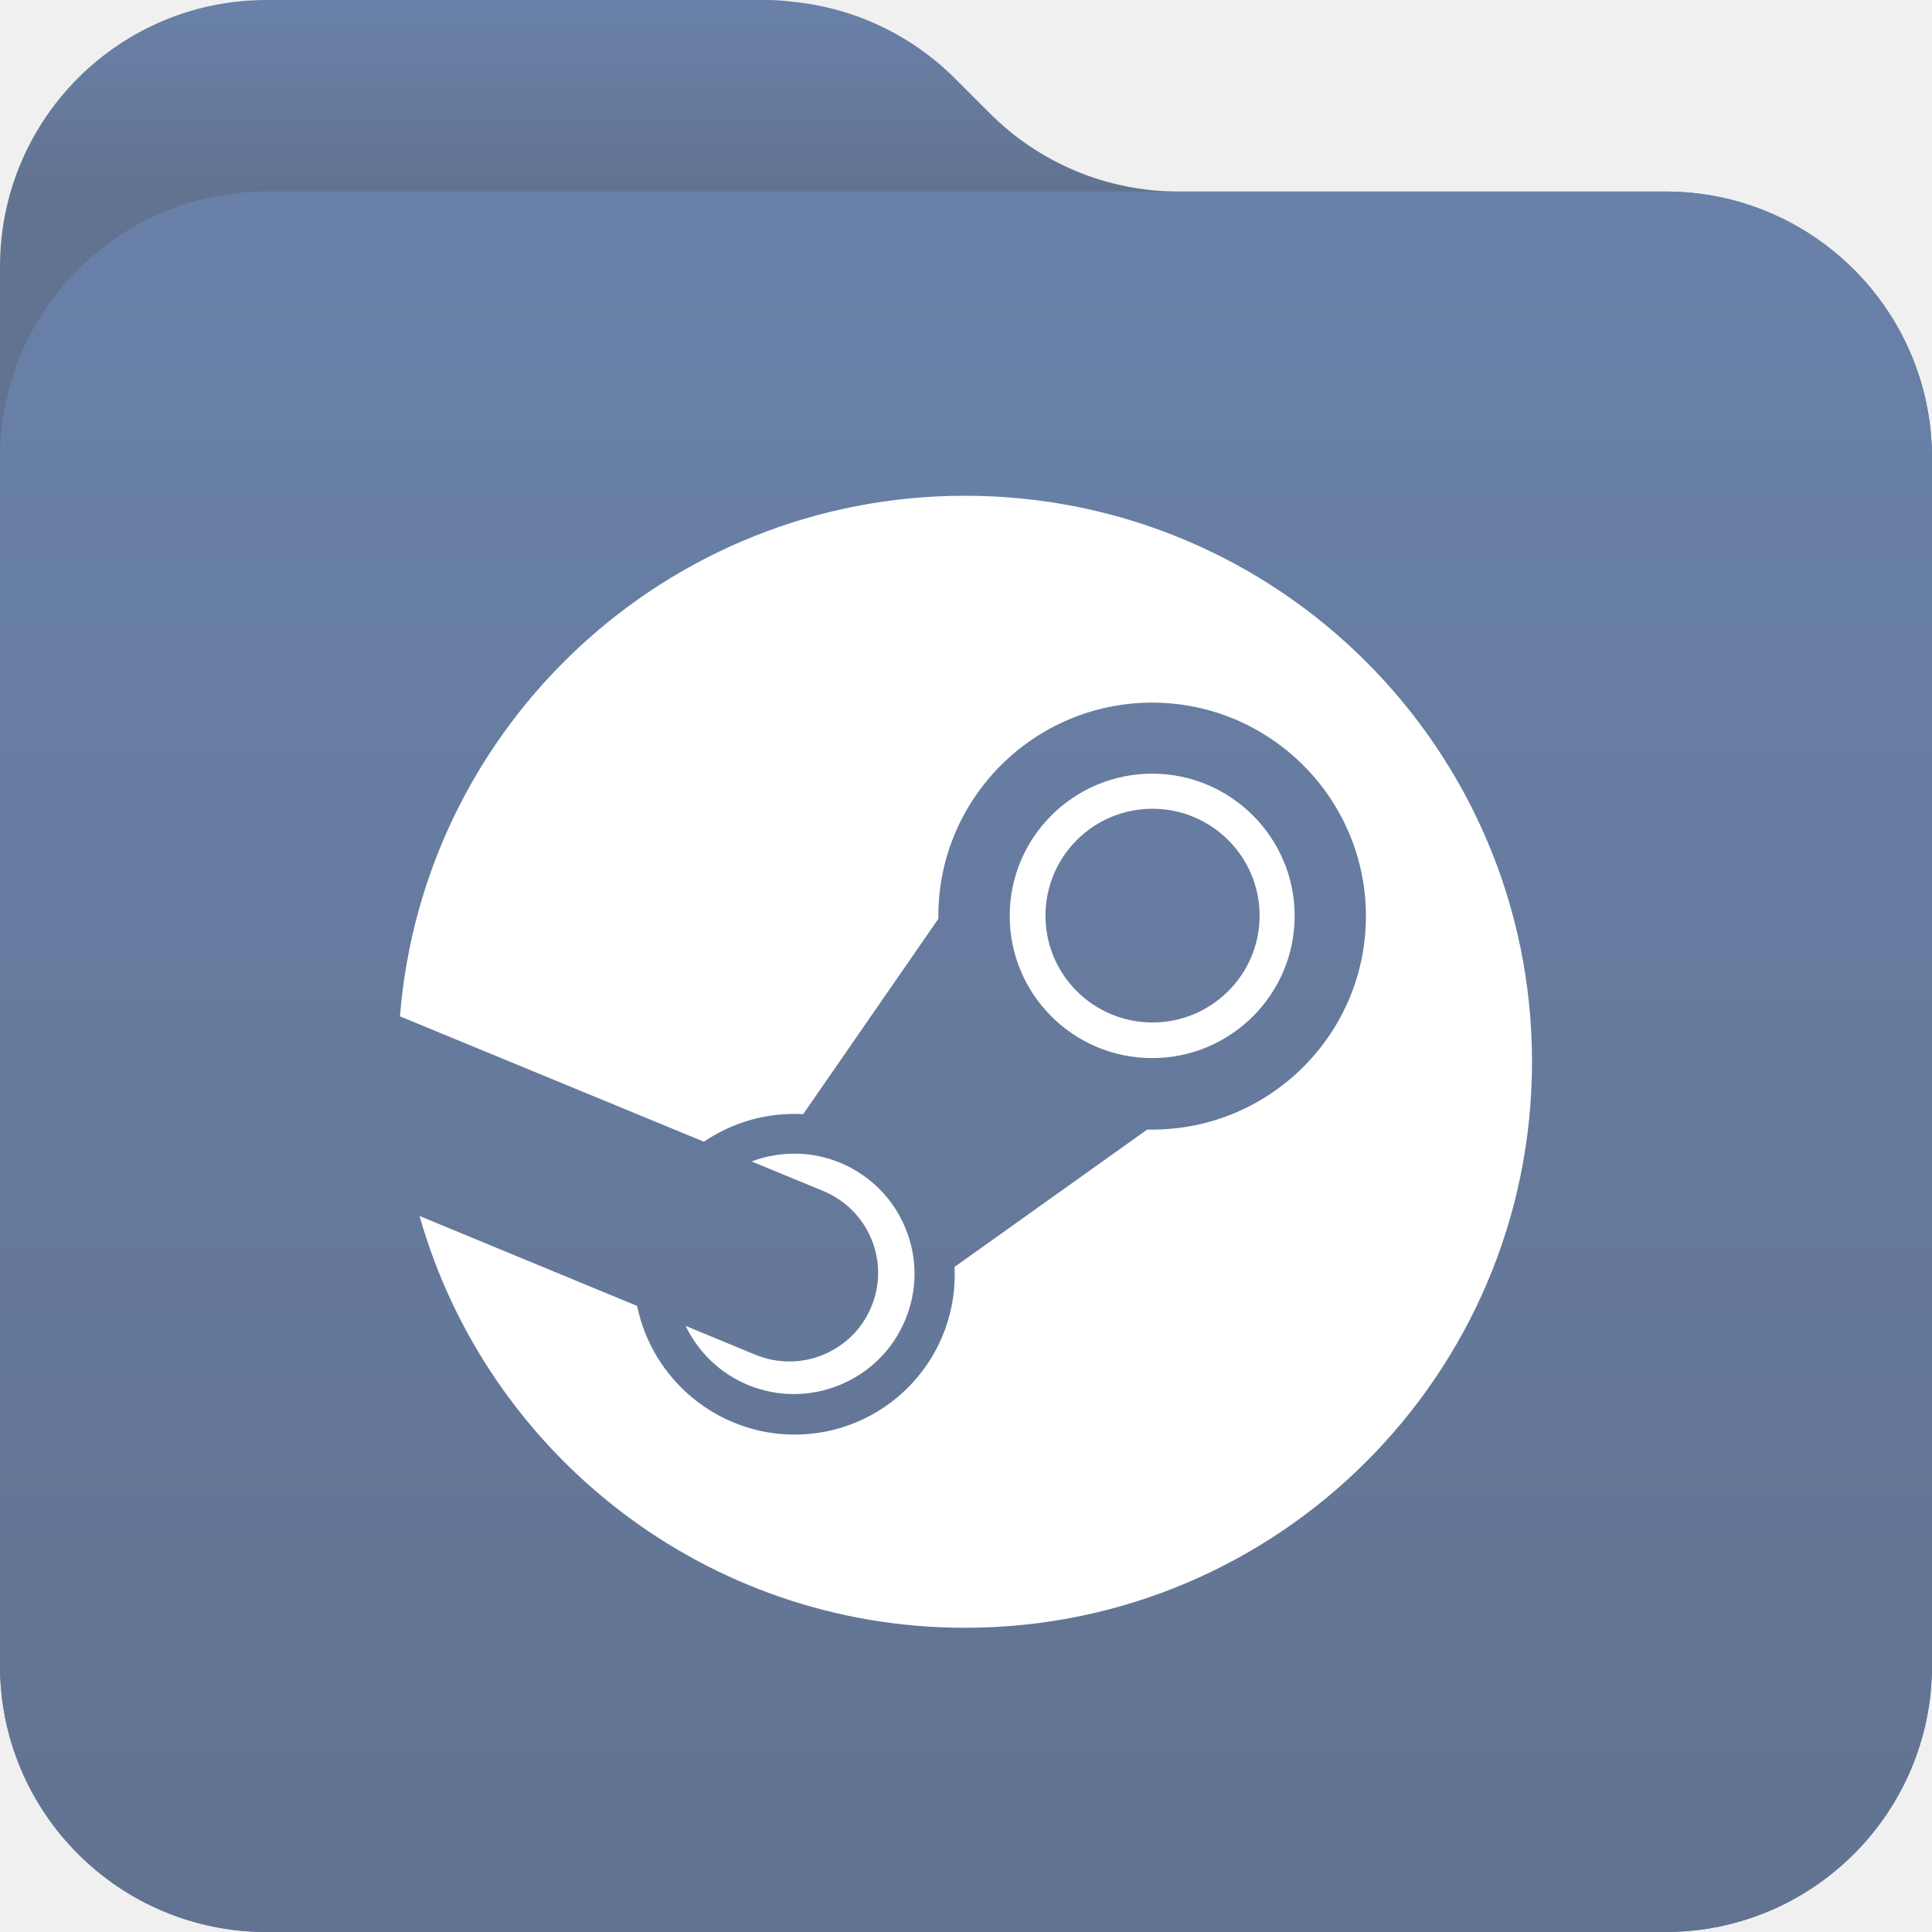
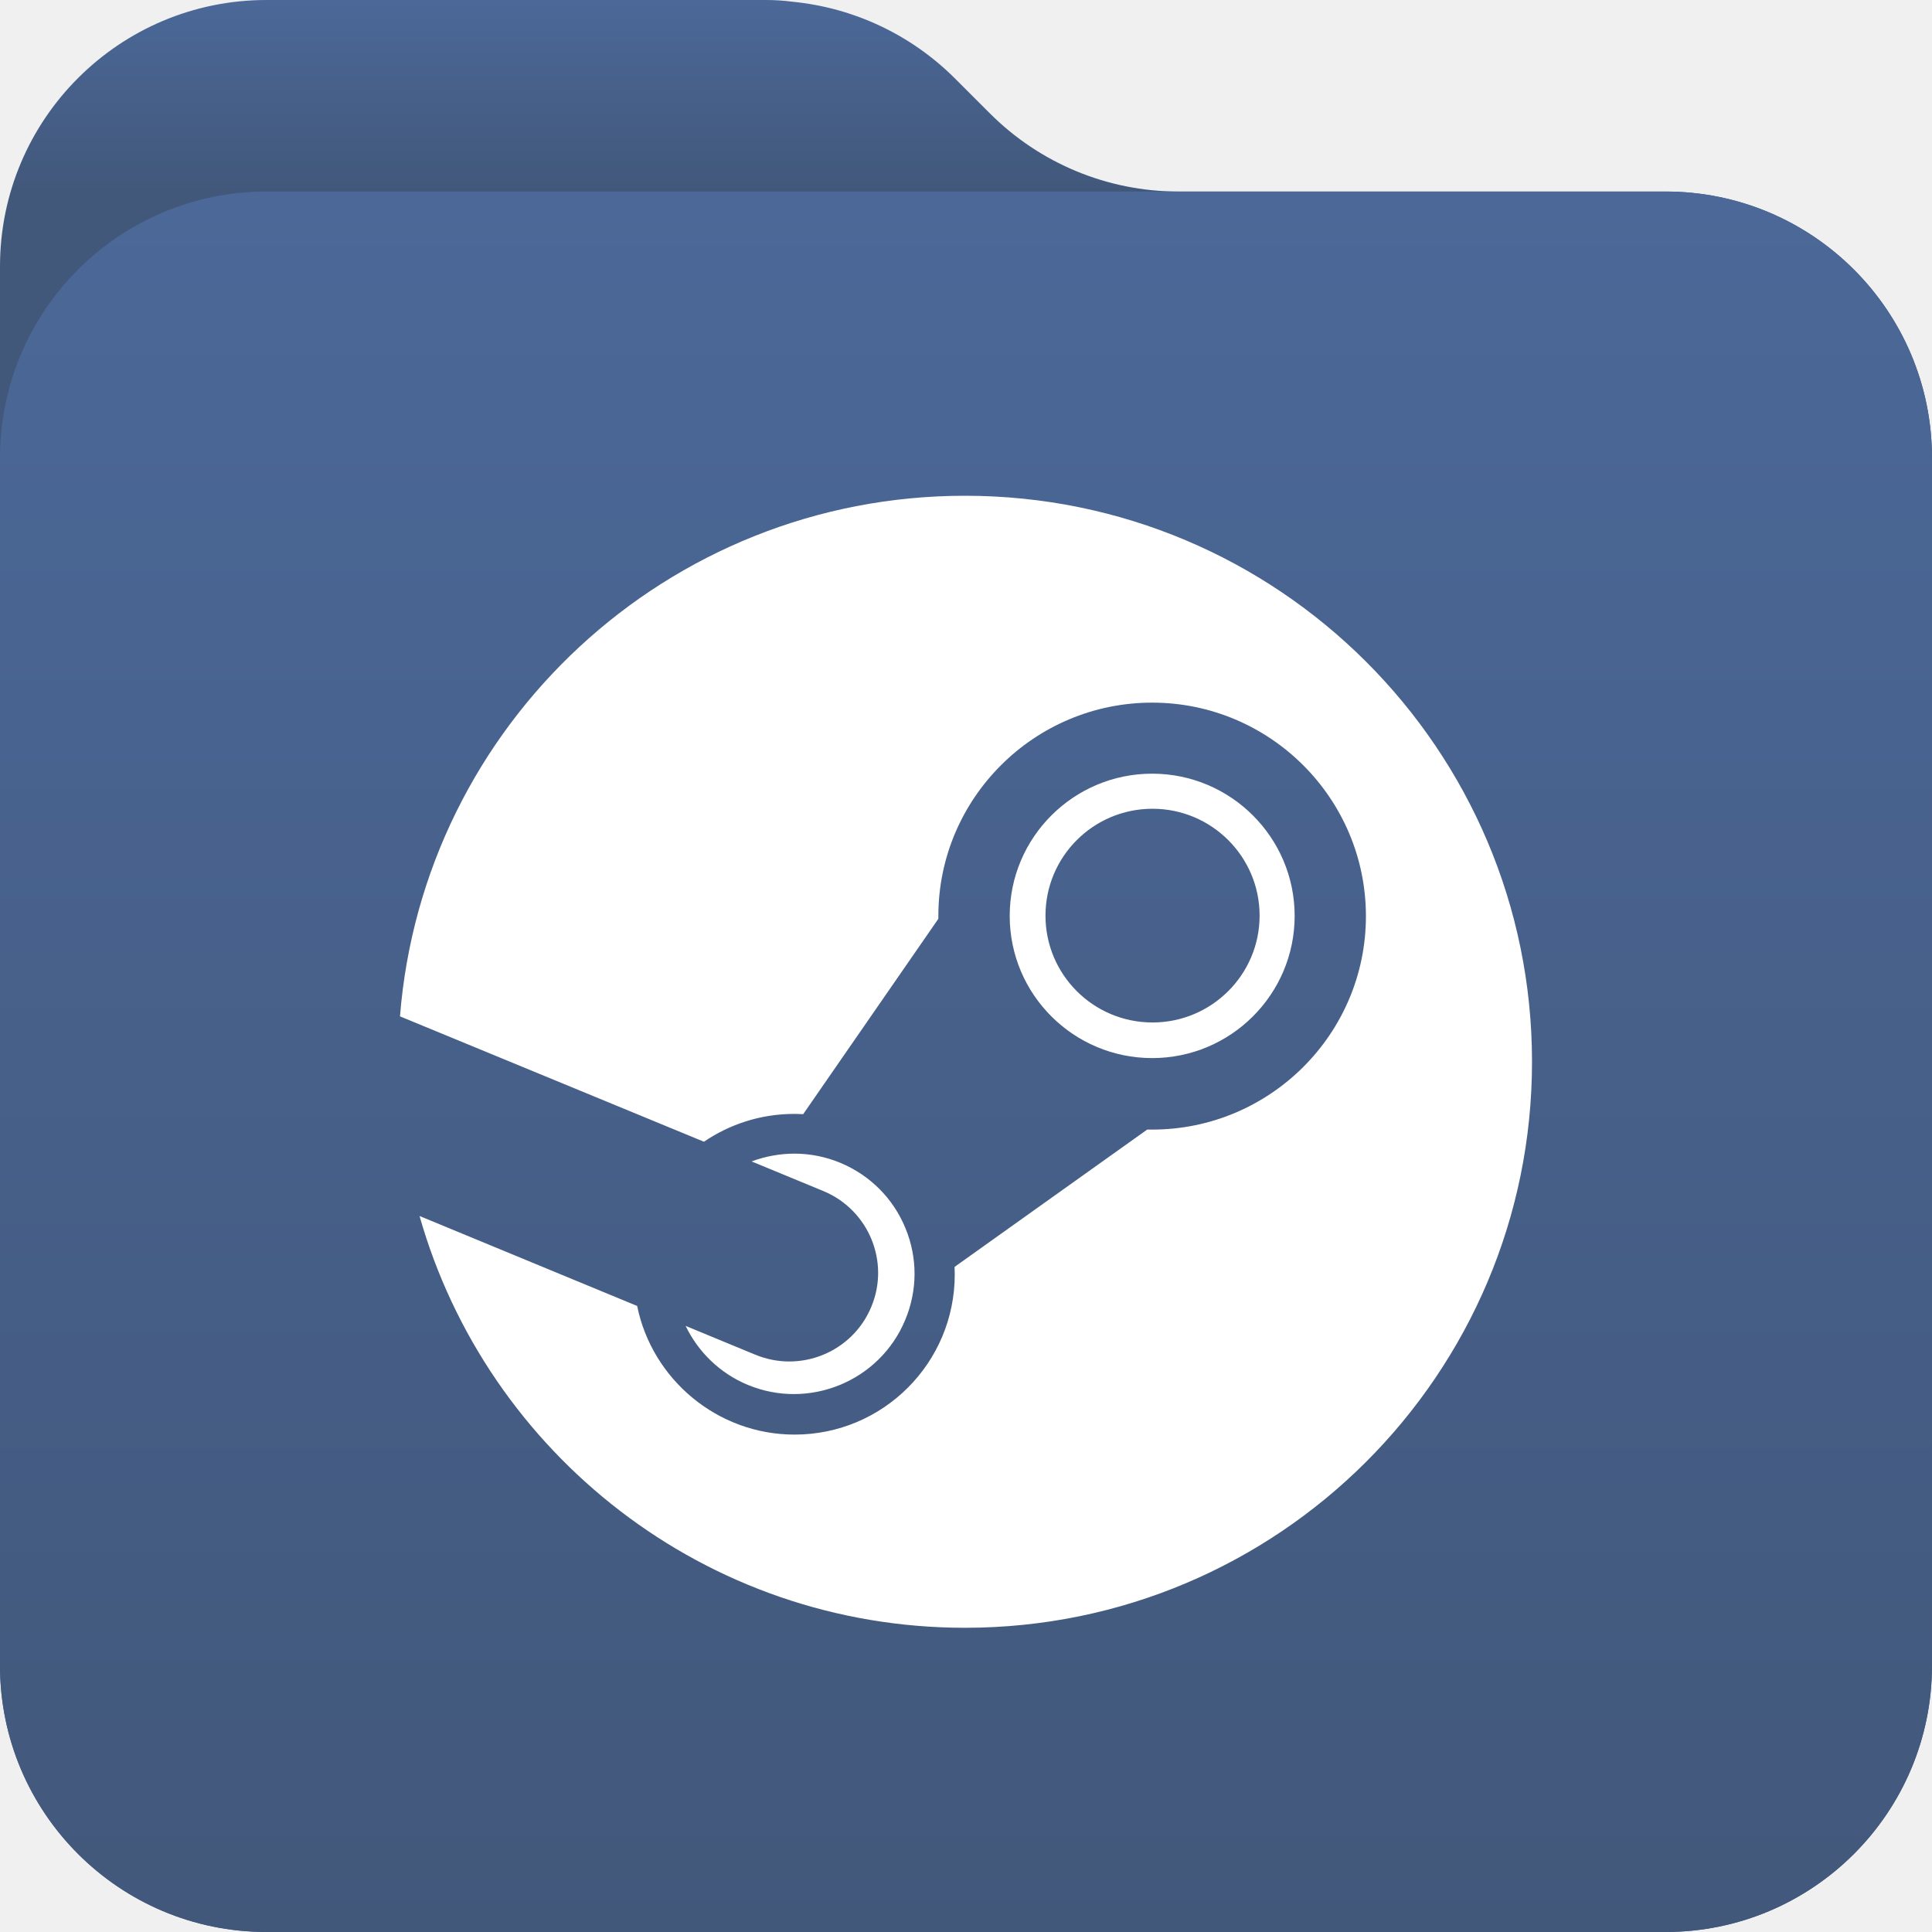
<svg xmlns="http://www.w3.org/2000/svg" xmlns:xlink="http://www.w3.org/1999/xlink" width="512" height="512" viewBox="0 0 135.467 135.467" version="1.1" id="svg1" xml:space="preserve">
  <defs id="defs1">
    <linearGradient id="linearGradient17">
      <stop style="stop-color:#e5e5e5;stop-opacity:1;" offset="0" id="stop17" />
      <stop style="stop-color:#a8a8a8;stop-opacity:1;" offset="1" id="stop18" />
    </linearGradient>
    <linearGradient id="linearGradient15">
      <stop style="stop-color:#e5e5e5;stop-opacity:1;" offset="0" id="stop15" />
      <stop style="stop-color:#a8a8a8;stop-opacity:1;" offset="1" id="stop16" />
    </linearGradient>
    <linearGradient xlink:href="#linearGradient15" id="linearGradient16" x1="55.033" y1="6.35" x2="55.033" y2="18.521" gradientUnits="userSpaceOnUse" />
    <linearGradient xlink:href="#linearGradient17" id="linearGradient18" x1="67.733" y1="18.521" x2="67.733" y2="129.117" gradientUnits="userSpaceOnUse" />
    <linearGradient id="a" gradientUnits="userSpaceOnUse" x1="24.415" y1="564.872" x2="104.743" y2="551.509" gradientTransform="translate(-0.005,-473.426)">
      <stop offset=".037" style="stop-color:#fff" id="stop168645" />
      <stop offset=".896" style="stop-color:#898cbf" id="stop168647" />
    </linearGradient>
    <linearGradient id="b" gradientUnits="userSpaceOnUse" x1="28.461" y1="68.837" x2="54.049" y2="68.837" gradientTransform="matrix(1,0,0,-1,-0.045,123.99)">
      <stop offset="0" style="stop-color:#6e70a9" id="stop168656" />
      <stop offset=".969" style="stop-color:#514a8e" id="stop168658" />
    </linearGradient>
    <linearGradient id="c" gradientUnits="userSpaceOnUse" x1="53.857" y1="61.681" x2="54.185" y2="61.681" gradientTransform="matrix(1,0,0,-1,-0.045,123.99)">
      <stop offset="0" style="stop-color:#6e70a9" id="stop168663" />
      <stop offset=".969" style="stop-color:#514a8e" id="stop168665" />
    </linearGradient>
    <linearGradient id="d" gradientUnits="userSpaceOnUse" x1="64.085" y1="540.326" x2="108.726" y2="569.631" gradientTransform="translate(-0.005,-473.426)">
      <stop offset="0" style="stop-color:#4c5284" id="stop168676" />
      <stop offset="1" style="stop-color:#8789bc" id="stop168678" />
    </linearGradient>
    <linearGradient id="e" gradientUnits="userSpaceOnUse" x1="53.464" y1="596.999" x2="53.153" y2="577.096" gradientTransform="translate(-0.005,-473.426)">
      <stop offset=".11" style="stop-color:#4c407e" id="stop168685" />
      <stop offset=".89" style="stop-color:#669" id="stop168687" />
      <stop offset="1" style="stop-color:#a7b3d9" id="stop168689" />
      <stop offset="1" style="stop-color:#9ba5cd" id="stop168691" />
    </linearGradient>
    <linearGradient id="f" gradientUnits="userSpaceOnUse" x1="4.824" y1="553.133" x2="66.026" y2="536.123" gradientTransform="translate(-0.005,-473.426)">
      <stop offset=".233" style="stop-color:#669" id="stop168702" />
      <stop offset=".724" style="stop-color:#a7b3d9" id="stop168704" />
    </linearGradient>
    <linearGradient id="g" gradientUnits="userSpaceOnUse" x1="5.882" y1="556.931" x2="67.08" y2="539.924" gradientTransform="translate(-0.005,-473.426)">
      <stop offset=".233" style="stop-color:#669" id="stop168709" />
      <stop offset=".991" style="stop-color:#a7b3d9" id="stop168711" />
    </linearGradient>
    <linearGradient id="h" gradientUnits="userSpaceOnUse" x1="19.586" y1="559.814" x2="43.921" y2="572.836" gradientTransform="translate(-0.005,-473.426)">
      <stop offset="0" style="stop-color:#6e70a9" id="stop168722" />
      <stop offset=".969" style="stop-color:#514a8e" id="stop168724" />
    </linearGradient>
    <linearGradient id="i" gradientUnits="userSpaceOnUse" x1="55.735" y1="495.654" x2="71.185" y2="503.171" gradientTransform="translate(-0.005,-473.426)">
      <stop offset=".037" style="stop-color:#9ea5d3" id="stop168731" />
      <stop offset=".902" style="stop-color:#7675ae" id="stop168733" />
    </linearGradient>
    <linearGradient id="k" gradientUnits="userSpaceOnUse" x1="49.386" y1="477.947" x2="45.741" y2="518.442" gradientTransform="matrix(0.6006141,0,0,0.6006141,49.40835,-248.2768)">
      <stop offset="0" style="stop-color:#aaacd2" id="stop168747" />
      <stop offset=".626" style="stop-color:#fcfafb" id="stop168749" />
    </linearGradient>
    <linearGradient id="l" gradientUnits="userSpaceOnUse" x1="71.78" y1="473.265" x2="68.135" y2="513.761" gradientTransform="matrix(0.6006141,0,0,0.6006141,49.40835,-248.2768)">
      <stop offset=".674" style="stop-color:#aaacd2" id="stop168754" />
      <stop offset="1" style="stop-color:#fcfafb" id="stop168756" />
    </linearGradient>
    <linearGradient data-orig="2b4c82,203860" x1="55.033" y1="6.35" x2="55.033" y2="18.521" gradientUnits="userSpaceOnUse" id="linearGradient16_tint">
-       <stop style="stop-color:#6981a9;stop-opacity:1;" offset="0" />
-       <stop style="stop-color:#627391;stop-opacity:1;" offset="1" />
+       <stop style="stop-color:#4b6898;stop-opacity:1;" offset="0" />
+       <stop style="stop-color:#42587b;stop-opacity:1;" offset="1" />
    </linearGradient>
    <linearGradient data-orig="2b4c82,203860" x1="67.733" y1="18.521" x2="67.733" y2="129.117" gradientUnits="userSpaceOnUse" id="linearGradient18_tint">
-       <stop style="stop-color:#6981a9;stop-opacity:1;" offset="0" />
-       <stop style="stop-color:#627391;stop-opacity:1;" offset="1" />
+       <stop style="stop-color:#4b6898;stop-opacity:1;" offset="0" />
+       <stop style="stop-color:#42587b;stop-opacity:1;" offset="1" />
    </linearGradient>
  </defs>
  <g id="layer1">
    <g id="g50" transform="matrix(1.103449,0,0,1.103449,-7.006964,-7.006964)">
      <path id="path46" style="display:inline;fill:url(#linearGradient16_tint);stroke-width:11.943;paint-order:stroke fill markers" d="M 23.283,6.35 C 13.931,6.35 6.35,13.931 6.35,23.283 v 88.9 c -4.4e-6,9.352 7.581,16.933 16.933,16.933 h 88.9 c 9.352,0 16.933,-7.581 16.933,-16.933 V 35.454 c 0,-9.352 -7.581,-16.933 -16.933,-16.933 H 81.206 c -4.482,-0.007 -8.778,-1.79 -11.947,-4.959 h -5.17e-4 L 67.006,11.31 C 64.233,8.55 60.589,6.836 56.694,6.459 56.144,6.386 55.589,6.35 55.033,6.35 h -0.009 z" />
      <path id="path50" style="display:inline;fill:url(#linearGradient18_tint);stroke-width:11.943;paint-order:stroke fill markers" d="m 23.283,18.521 c -9.352,-1e-6 -16.933,7.581 -16.933,16.933 v 76.729 c -4.4e-6,9.352 7.581,16.933 16.933,16.933 h 88.9 c 9.352,0 16.933,-7.581 16.933,-16.933 V 35.454 c 0,-9.352 -7.581,-16.933 -16.933,-16.933 z" />
    </g>
    <path d="m 67.664,34.761 c -20.877,0 -37.998,16.073 -39.618,36.503 l 21.312,8.791 c 1.806,-1.227 3.986,-1.951 6.335,-1.951 0.209,0 0.414,0.013 0.623,0.02 L 65.795,64.424 v -0.195 c 0,-8.252 6.719,-14.962 14.99,-14.962 8.264,0 14.99,6.717 14.99,14.972 0,8.255 -6.726,14.965 -14.99,14.965 h -0.348 l -13.505,9.628 c 0,0.172 0.013,0.347 0.013,0.526 0,6.201 -5.02,11.232 -11.232,11.232 -5.417,0 -9.993,-3.879 -11.037,-9.019 L 29.418,85.263 c 4.725,16.659 20.046,28.873 38.246,28.873 21.958,0 39.757,-17.77 39.757,-39.687 C 107.421,52.531 89.618,34.761 67.664,34.761 Z M 52.956,94.987 48.075,92.969 c 0.868,1.796 2.366,3.304 4.354,4.134 4.297,1.783 9.254,-0.251 11.04,-4.548 0.871,-2.084 0.875,-4.362 0.016,-6.446 -0.858,-2.084 -2.485,-3.707 -4.562,-4.574 -2.068,-0.86 -4.274,-0.824 -6.222,-0.099 l 5.046,2.084 c 3.168,1.323 4.669,4.961 3.343,8.119 -1.315,3.165 -4.96,4.663 -8.131,3.347 z M 90.778,64.219 c 0,-5.497 -4.483,-9.971 -9.99,-9.971 -5.517,0 -9.99,4.475 -9.99,9.971 0,5.507 4.473,9.971 9.99,9.971 5.51,0 9.99,-4.465 9.99,-9.971 z m -17.471,-0.017 c 0,-4.141 3.356,-7.494 7.505,-7.494 4.138,0 7.508,3.354 7.508,7.494 0,4.137 -3.37,7.491 -7.508,7.491 -4.152,0 -7.505,-3.354 -7.505,-7.491 z" id="path1" style="fill:#ffffff;stroke-width:3.31" />
  </g>
</svg>
